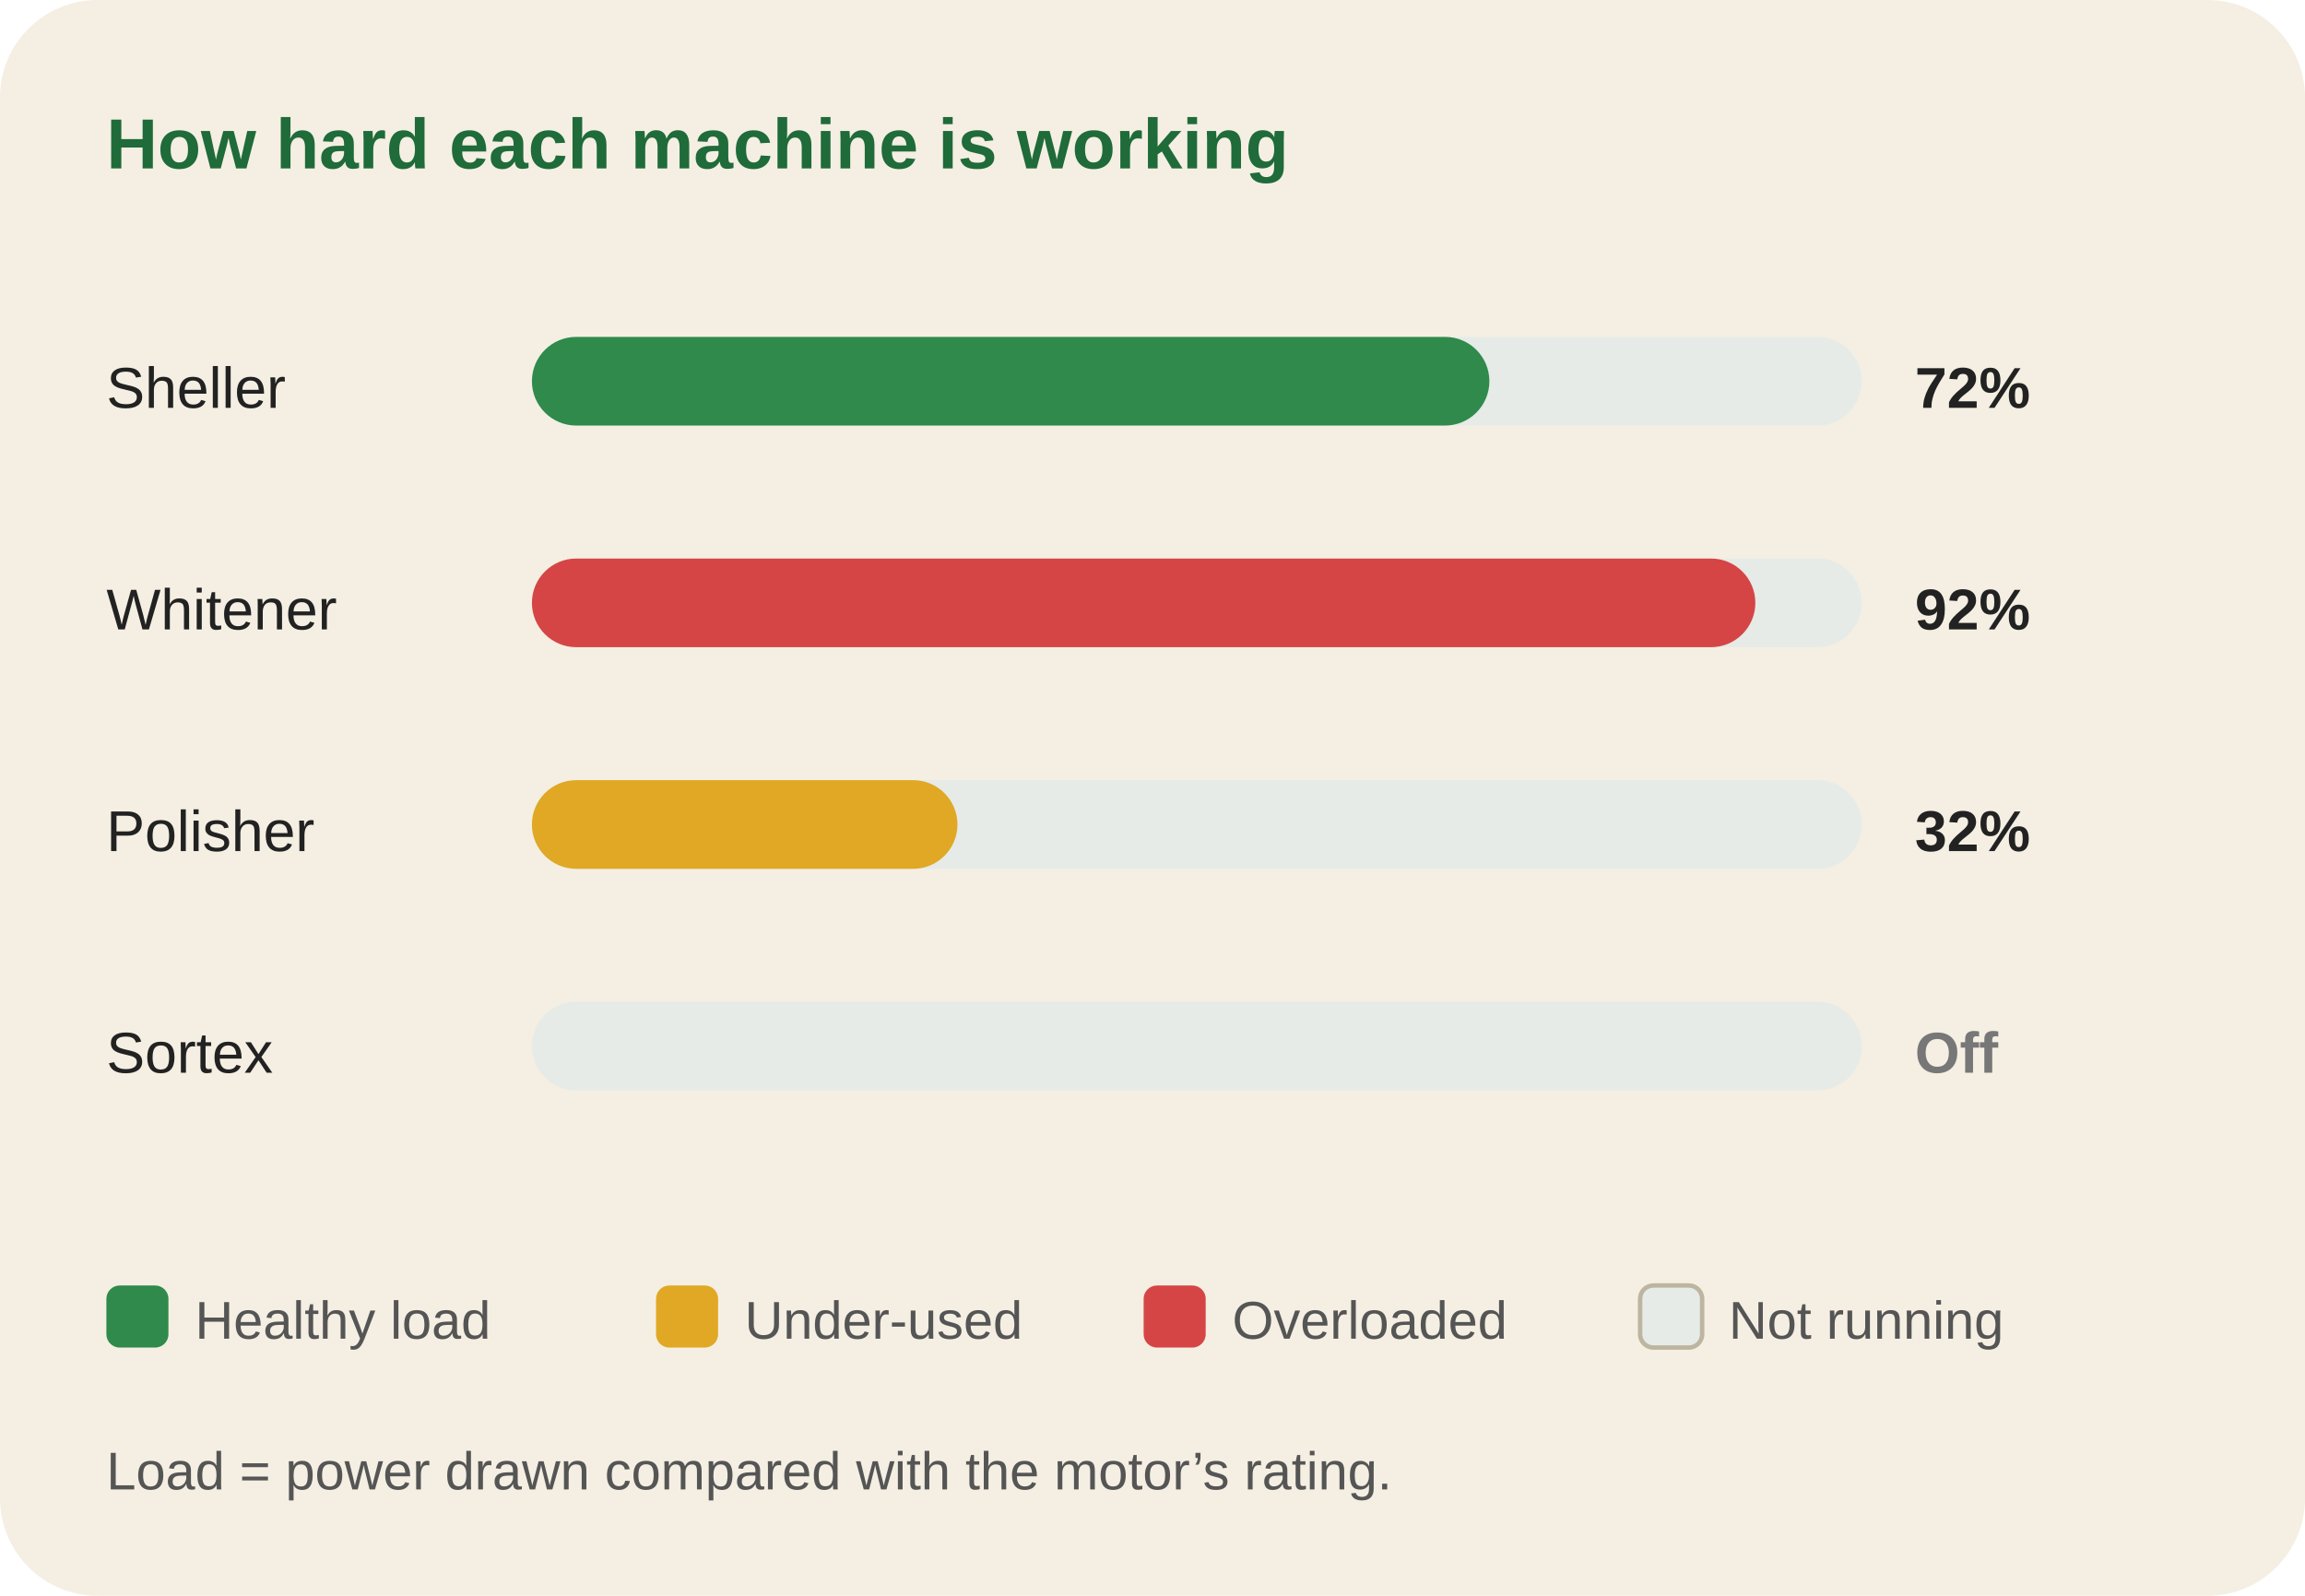
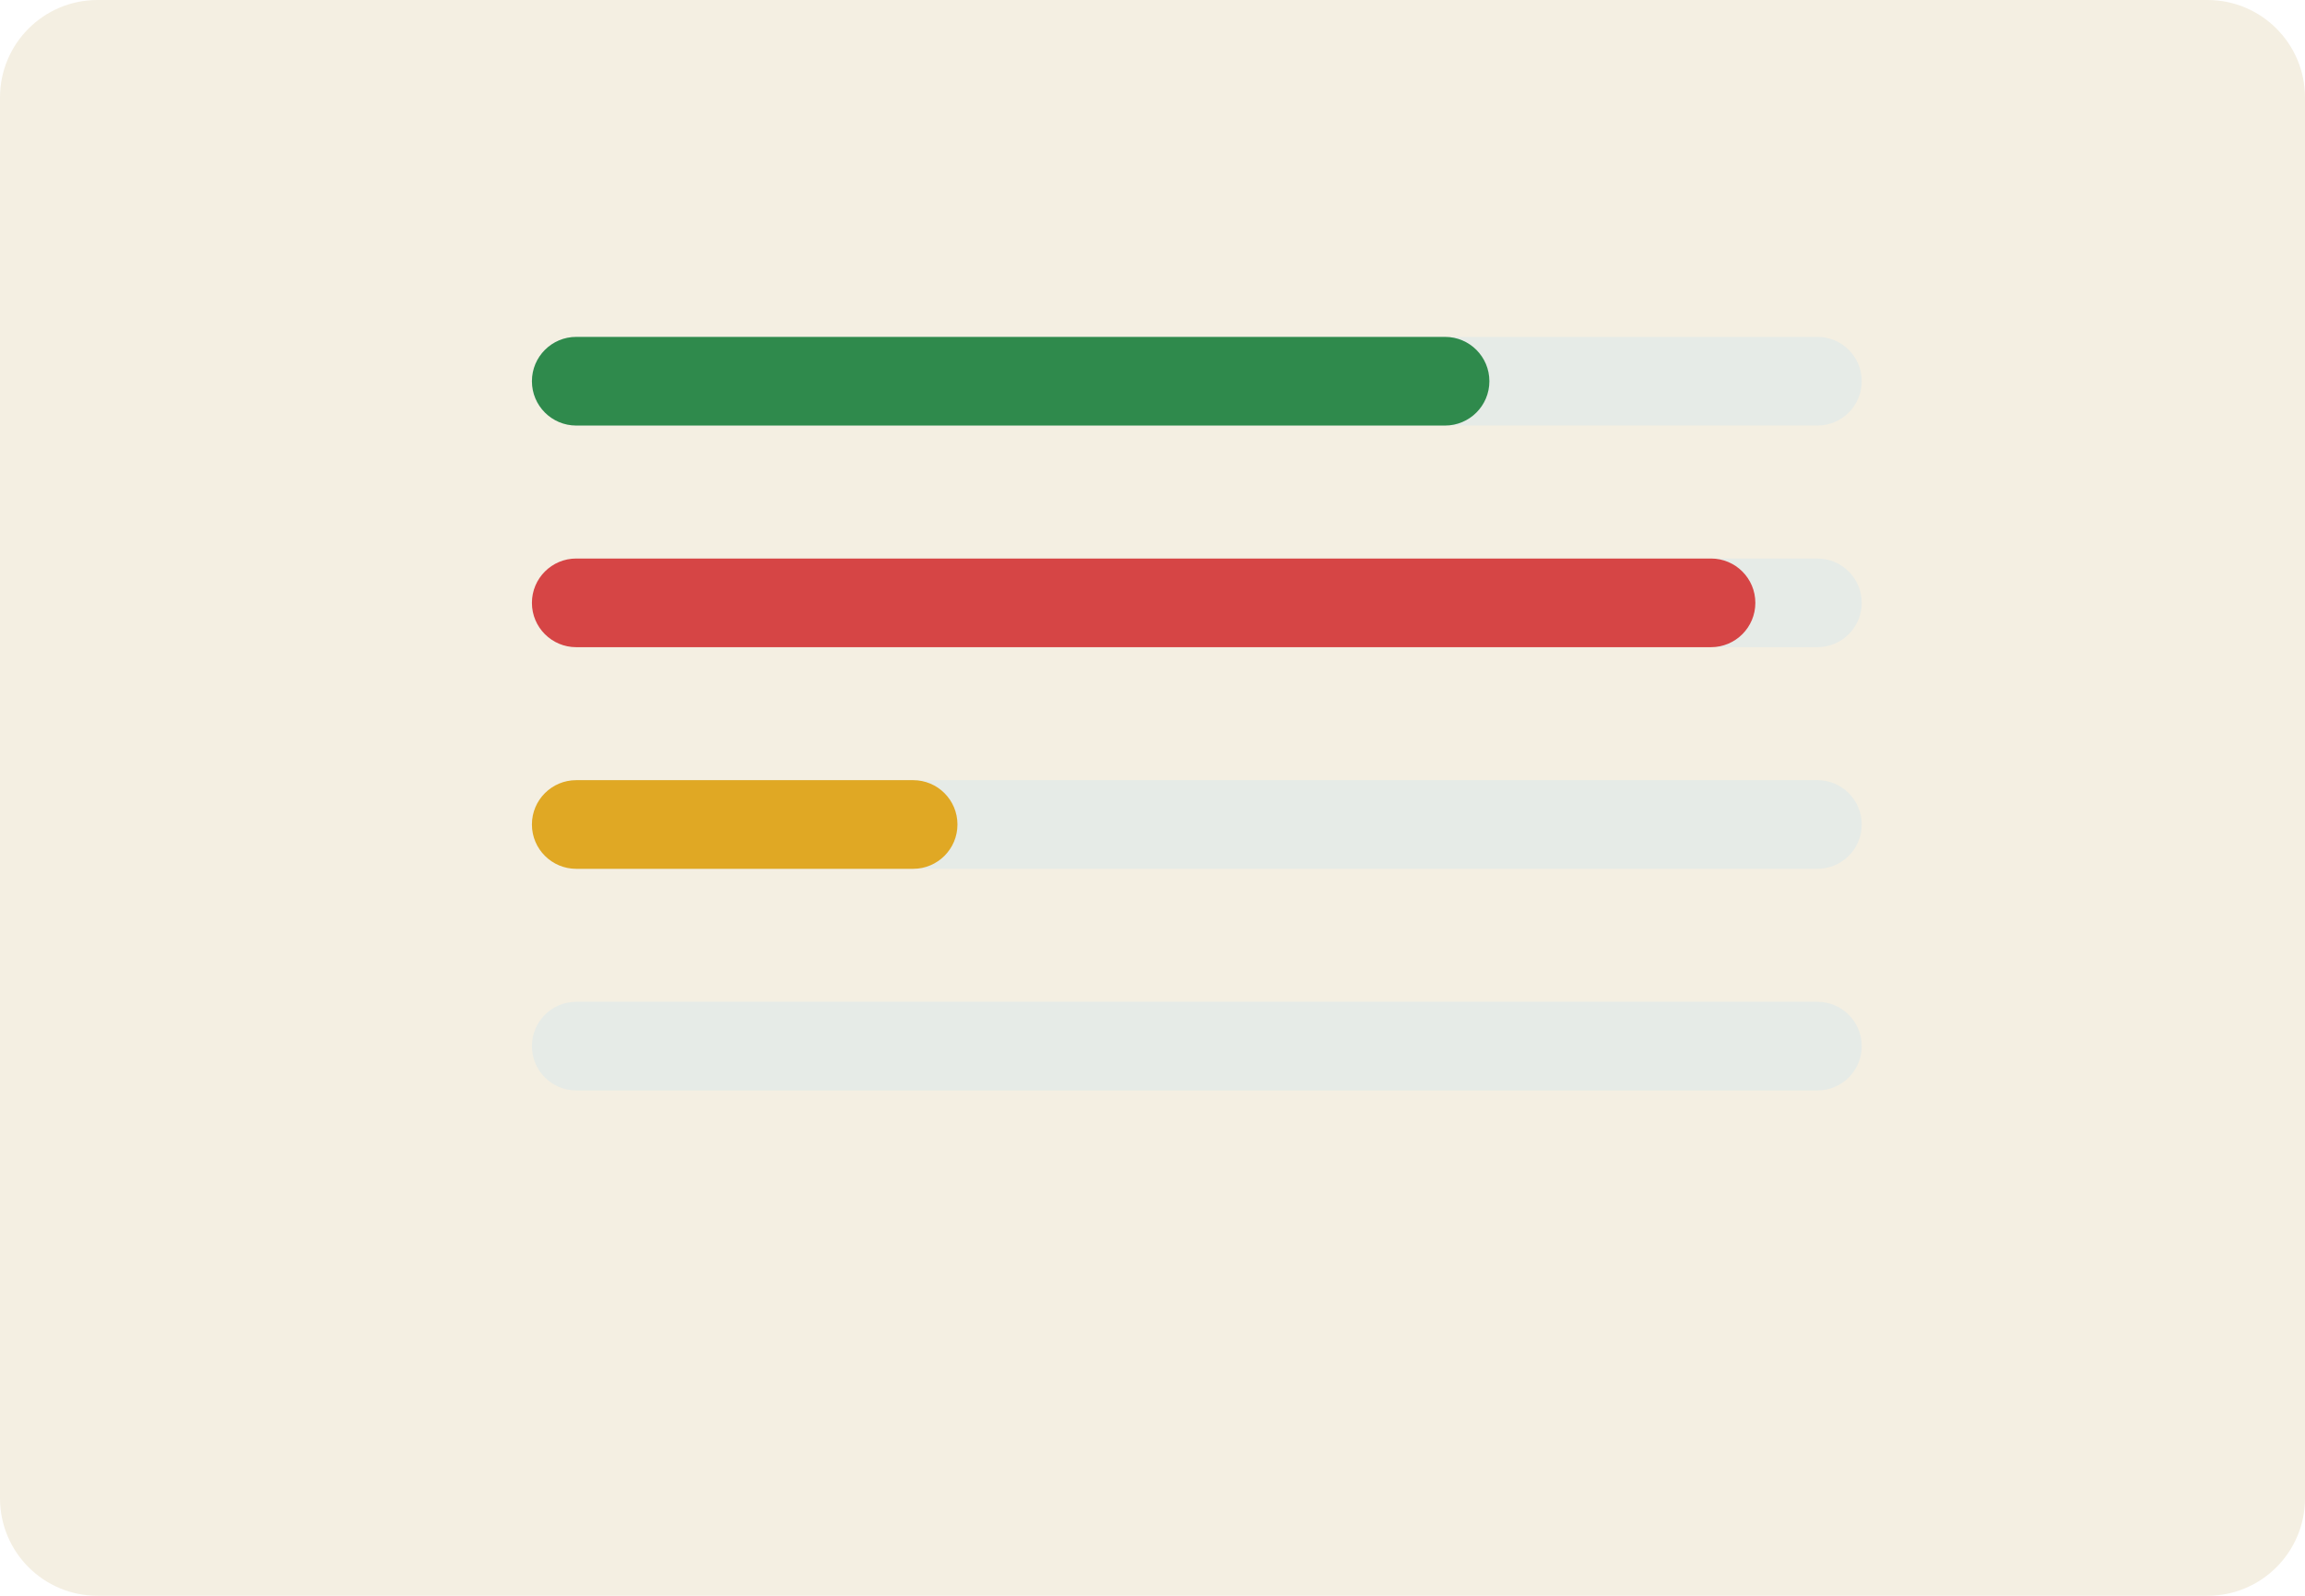
<svg xmlns="http://www.w3.org/2000/svg" viewBox="0 0 520 360" role="img" aria-label="Machine load and utilisation">
  <rect width="520" height="360" rx="22" fill="#f4efe2" />
  <g font-family="Arial,Helvetica,sans-serif">
-     <text x="24" y="38" font-size="16" font-weight="700" fill="#1f6b3a">How hard each machine is working</text>
    <g font-size="13" fill="#222">
-       <text x="24" y="92">Sheller</text>
      <rect x="120" y="76" width="300" height="20" rx="10" fill="#e6ebe7" />
      <rect x="120" y="76" width="216" height="20" rx="10" fill="#2f8a4c" />
-       <text x="432" y="92" font-weight="700">72%</text>
-       <text x="24" y="142">Whitener</text>
      <rect x="120" y="126" width="300" height="20" rx="10" fill="#e6ebe7" />
      <rect x="120" y="126" width="276" height="20" rx="10" fill="#d64545" />
-       <text x="432" y="142" font-weight="700">92%</text>
-       <text x="24" y="192">Polisher</text>
      <rect x="120" y="176" width="300" height="20" rx="10" fill="#e6ebe7" />
      <rect x="120" y="176" width="96" height="20" rx="10" fill="#e0a824" />
-       <text x="432" y="192" font-weight="700">32%</text>
-       <text x="24" y="242">Sortex</text>
      <rect x="120" y="226" width="300" height="20" rx="10" fill="#e6ebe7" />
-       <text x="432" y="242" font-weight="700" fill="#777">Off</text>
    </g>
-     <g font-size="12" fill="#555">
-       <rect x="24" y="290" width="14" height="14" rx="3" fill="#2f8a4c" />
-       <text x="44" y="302">Healthy load</text>
-       <rect x="148" y="290" width="14" height="14" rx="3" fill="#e0a824" />
-       <text x="168" y="302">Under-used</text>
-       <rect x="258" y="290" width="14" height="14" rx="3" fill="#d64545" />
-       <text x="278" y="302">Overloaded</text>
-       <rect x="370" y="290" width="14" height="14" rx="3" fill="#e6ebe7" stroke="#bdb59f" />
-       <text x="390" y="302">Not running</text>
-     </g>
-     <text x="24" y="336" font-size="12" fill="#555">Load = power drawn compared with the motor’s rating.</text>
  </g>
</svg>
